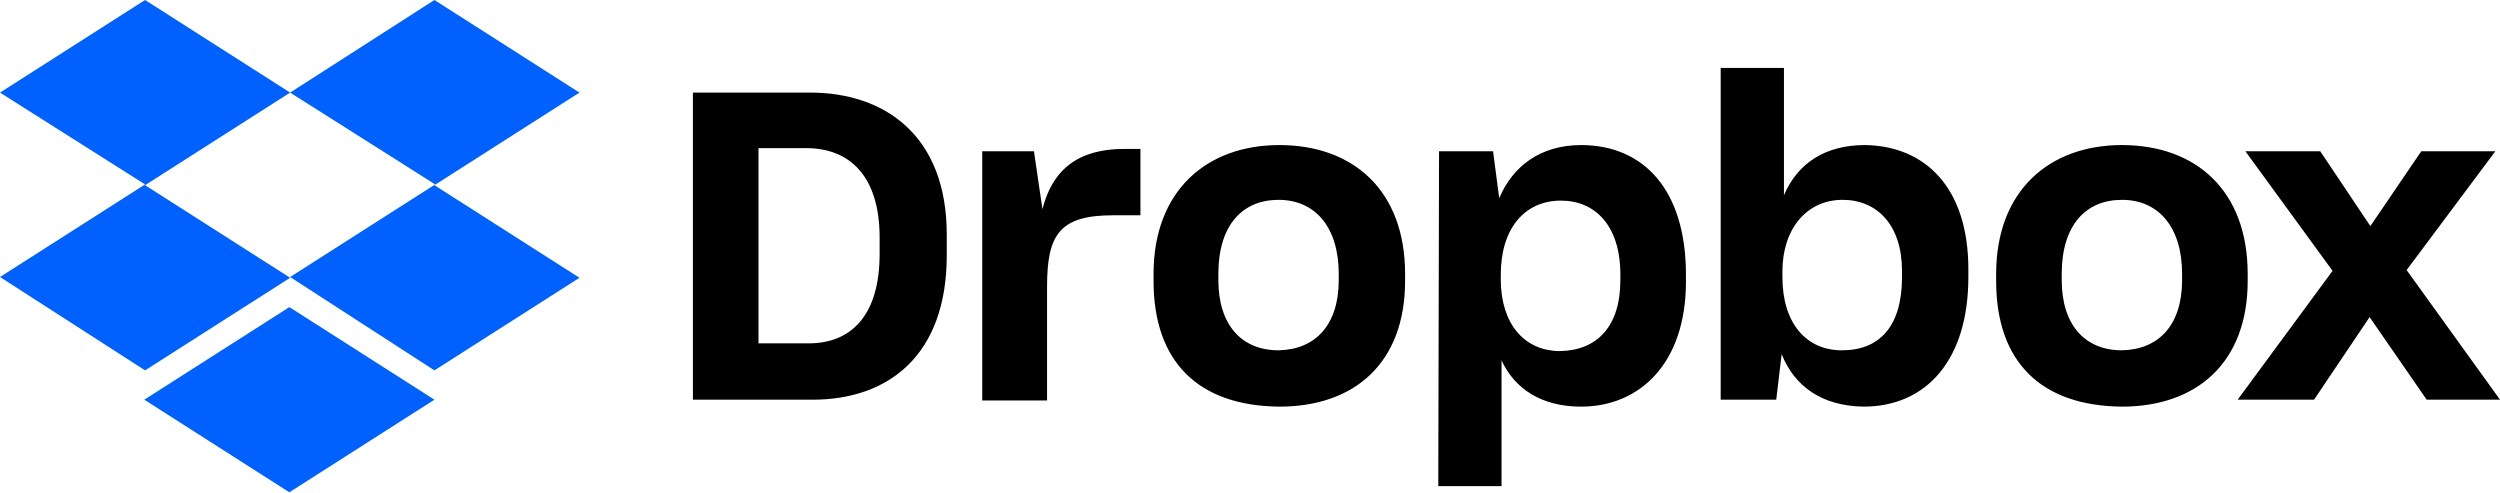
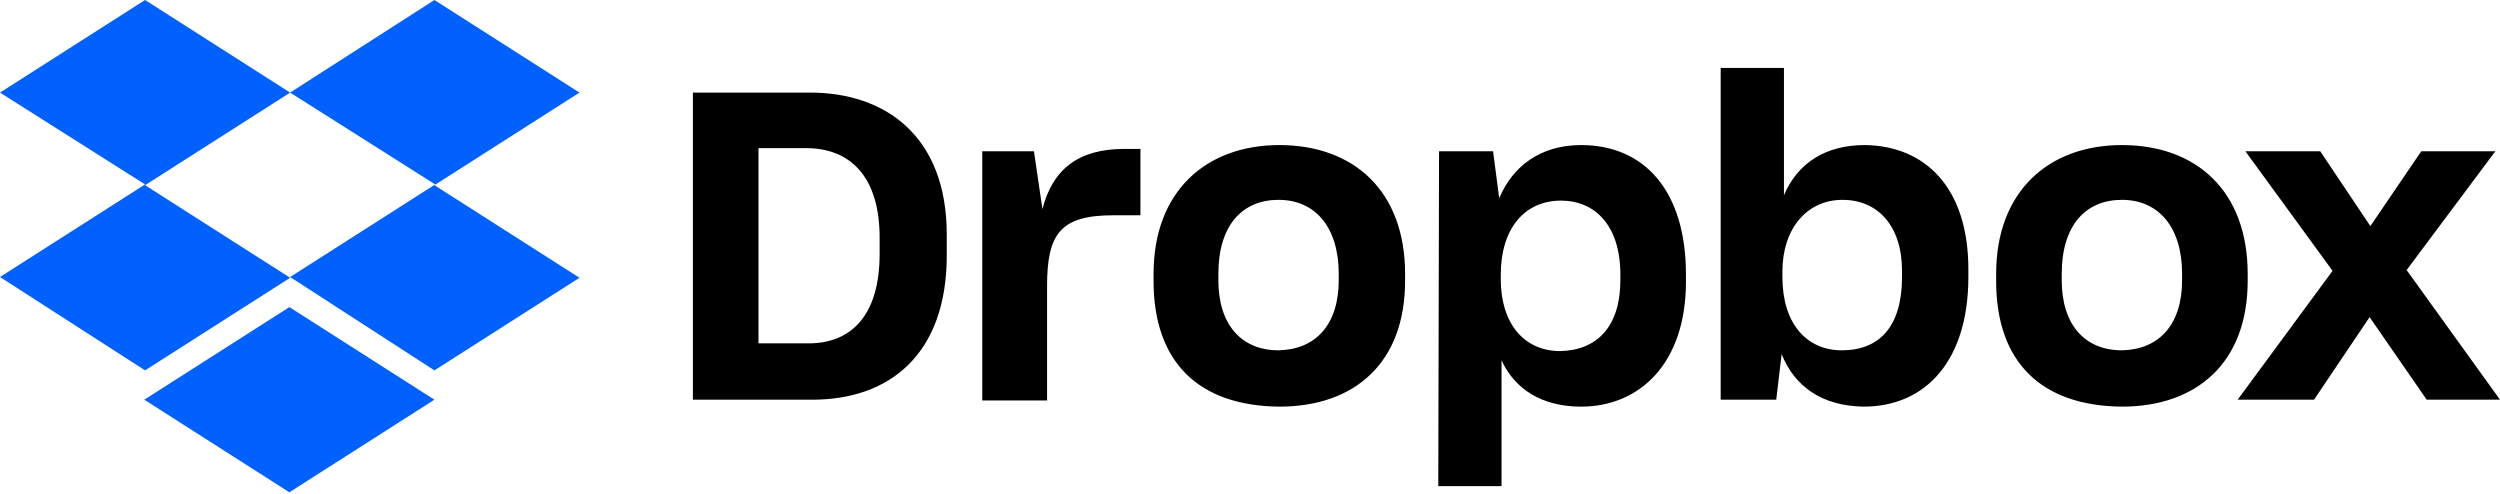
- <svg xmlns="http://www.w3.org/2000/svg" width="324px" height="63.8px">
-   <path d="M37.6 12L18.8 24l18.8 12-18.8 12L0 35.9l18.8-12L0 12 18.8 0l18.8 12zM18.7 51.8l18.8-12 18.8 12-18.8 12-18.8-12zm18.9-15.9l18.8-12L37.6 12 56.3 0l18.8 12-18.8 12 18.8 12-18.8 12-18.7-12.1z" fill="#0061ff" />
-   <path d="M89.8 12H105c9.7 0 17.7 5.6 17.7 18.4v2.7c0 12.9-7.5 18.7-17.4 18.7H89.8V12zm8.5 7.2v25.3h6.5c5.5 0 9.2-3.6 9.2-11.6v-2.1c0-8-3.9-11.6-9.5-11.6h-6.2zm28.9.4h6.8l1.1 7.5c1.3-5.1 4.6-7.8 10.6-7.8h2.1v8.6h-3.5c-6.9 0-8.6 2.4-8.6 9.2v14.8h-8.4V19.6h-.1zm22.3 16.8v-.9c0-10.8 6.9-16.7 16.3-16.7 9.6 0 16.3 5.9 16.3 16.7v.9c0 10.6-6.5 16.3-16.3 16.3-10.4-.1-16.3-5.7-16.3-16.3zm24-.1v-.8c0-6-3-9.6-7.8-9.6-4.7 0-7.8 3.3-7.8 9.6v.8c0 5.8 3 9.1 7.8 9.1 4.8-.1 7.8-3.3 7.8-9.1zm13-16.7h7l.8 6.1c1.7-4.1 5.3-6.9 10.6-6.9 8.2 0 13.6 5.9 13.6 16.8v.9c0 10.6-6 16.2-13.6 16.2-5.1 0-8.6-2.3-10.3-6V63h-8.2l.1-43.4zM210 36.3v-.7c0-6.4-3.3-9.6-7.7-9.6-4.7 0-7.8 3.6-7.8 9.6v.6c0 5.7 3 9.3 7.7 9.3 4.8-.1 7.8-3.2 7.8-9.2zm20.9 9.6l-.7 5.9H223v-43h8.2v16.5c1.8-4.2 5.4-6.5 10.5-6.5 7.7.1 13.4 5.4 13.4 16.1v1c0 10.7-5.4 16.8-13.6 16.8-5.4-.1-8.9-2.6-10.6-6.8zm15.6-10v-.8c0-5.9-3.2-9.2-7.7-9.2-4.6 0-7.8 3.7-7.8 9.3v.7c0 6 3.1 9.5 7.7 9.5 4.9 0 7.8-3.1 7.8-9.5zm12.2.5v-.9c0-10.8 6.9-16.7 16.3-16.7 9.6 0 16.3 5.9 16.3 16.7v.9c0 10.6-6.6 16.3-16.3 16.3-10.4-.1-16.3-5.7-16.3-16.3zm24.1-.1v-.8c0-6-3-9.6-7.8-9.6-4.7 0-7.8 3.3-7.8 9.6v.8c0 5.8 3 9.1 7.8 9.1 4.8-.1 7.8-3.3 7.8-9.1zm19.5-1.2L291 19.6h9.7l6.5 9.7 6.6-9.7h9.6L311.9 35 324 51.8h-9.5l-7.4-10.7-7.2 10.7H290l12.3-16.7z" />
+ <svg xmlns="http://www.w3.org/2000/svg" width="324px" height="64px">
+   <g fill-rule="nonzero" fill="none">
+     <path d="M37.6 12L18.8 24l18.8 12-18.8 12L0 35.9l18.8-12L0 12 18.8 0l18.8 12zM18.7 51.8l18.8-12 18.8 12-18.8 12-18.8-12zm18.9-15.9l18.8-12L37.6 12 56.3 0l18.8 12-18.8 12 18.8 12-18.8 12-18.7-12.1z" fill="#0061FF" />
+     <path d="M89.8 12H105c9.7 0 17.7 5.6 17.7 18.4v2.7c0 12.9-7.5 18.7-17.4 18.7H89.8V12zm8.5 7.2v25.3h6.5c5.5 0 9.2-3.6 9.2-11.6v-2.1c0-8-3.9-11.6-9.5-11.6h-6.2zm28.9.4h6.8l1.1 7.5c1.3-5.1 4.6-7.8 10.6-7.8h2.1v8.6h-3.5c-6.9 0-8.6 2.4-8.6 9.2v14.8h-8.4V19.6h-.1zm22.3 16.8v-.9c0-10.8 6.9-16.7 16.3-16.7 9.6 0 16.3 5.9 16.3 16.7v.9c0 10.6-6.5 16.3-16.3 16.3-10.4-.1-16.3-5.7-16.3-16.3zm24-.1v-.8c0-6-3-9.6-7.8-9.6-4.7 0-7.8 3.3-7.8 9.6v.8c0 5.8 3 9.1 7.8 9.1 4.8-.1 7.8-3.3 7.8-9.1zm13-16.7h7l.8 6.1c1.7-4.1 5.3-6.9 10.6-6.9 8.2 0 13.6 5.9 13.6 16.8v.9c0 10.6-6 16.2-13.6 16.2-5.1 0-8.6-2.3-10.3-6V63h-8.2l.1-43.4zM210 36.3v-.7c0-6.4-3.3-9.6-7.7-9.6-4.7 0-7.8 3.6-7.8 9.6v.6c0 5.7 3 9.3 7.7 9.3 4.8-.1 7.8-3.2 7.8-9.2zm20.9 9.6l-.7 5.9H223v-43h8.2v16.5c1.8-4.2 5.4-6.5 10.5-6.5 7.7.1 13.4 5.4 13.4 16.1v1c0 10.7-5.4 16.8-13.6 16.8-5.4-.1-8.9-2.6-10.6-6.8zm15.6-10v-.8c0-5.9-3.2-9.2-7.7-9.2-4.6 0-7.8 3.7-7.8 9.3v.7c0 6 3.1 9.5 7.7 9.5 4.9 0 7.8-3.1 7.8-9.5zm12.2.5v-.9c0-10.8 6.9-16.7 16.3-16.7 9.6 0 16.3 5.9 16.3 16.7v.9c0 10.6-6.6 16.3-16.3 16.3-10.4-.1-16.3-5.7-16.3-16.3zm24.1-.1v-.8c0-6-3-9.6-7.8-9.6-4.7 0-7.8 3.3-7.8 9.6v.8c0 5.8 3 9.1 7.8 9.1 4.8-.1 7.8-3.3 7.8-9.1zm19.5-1.2L291 19.6h9.7l6.5 9.7 6.6-9.7h9.6L311.9 35 324 51.8h-9.5l-7.4-10.7-7.2 10.7H290l12.3-16.7z" fill="#000" />
+   </g>
</svg>
